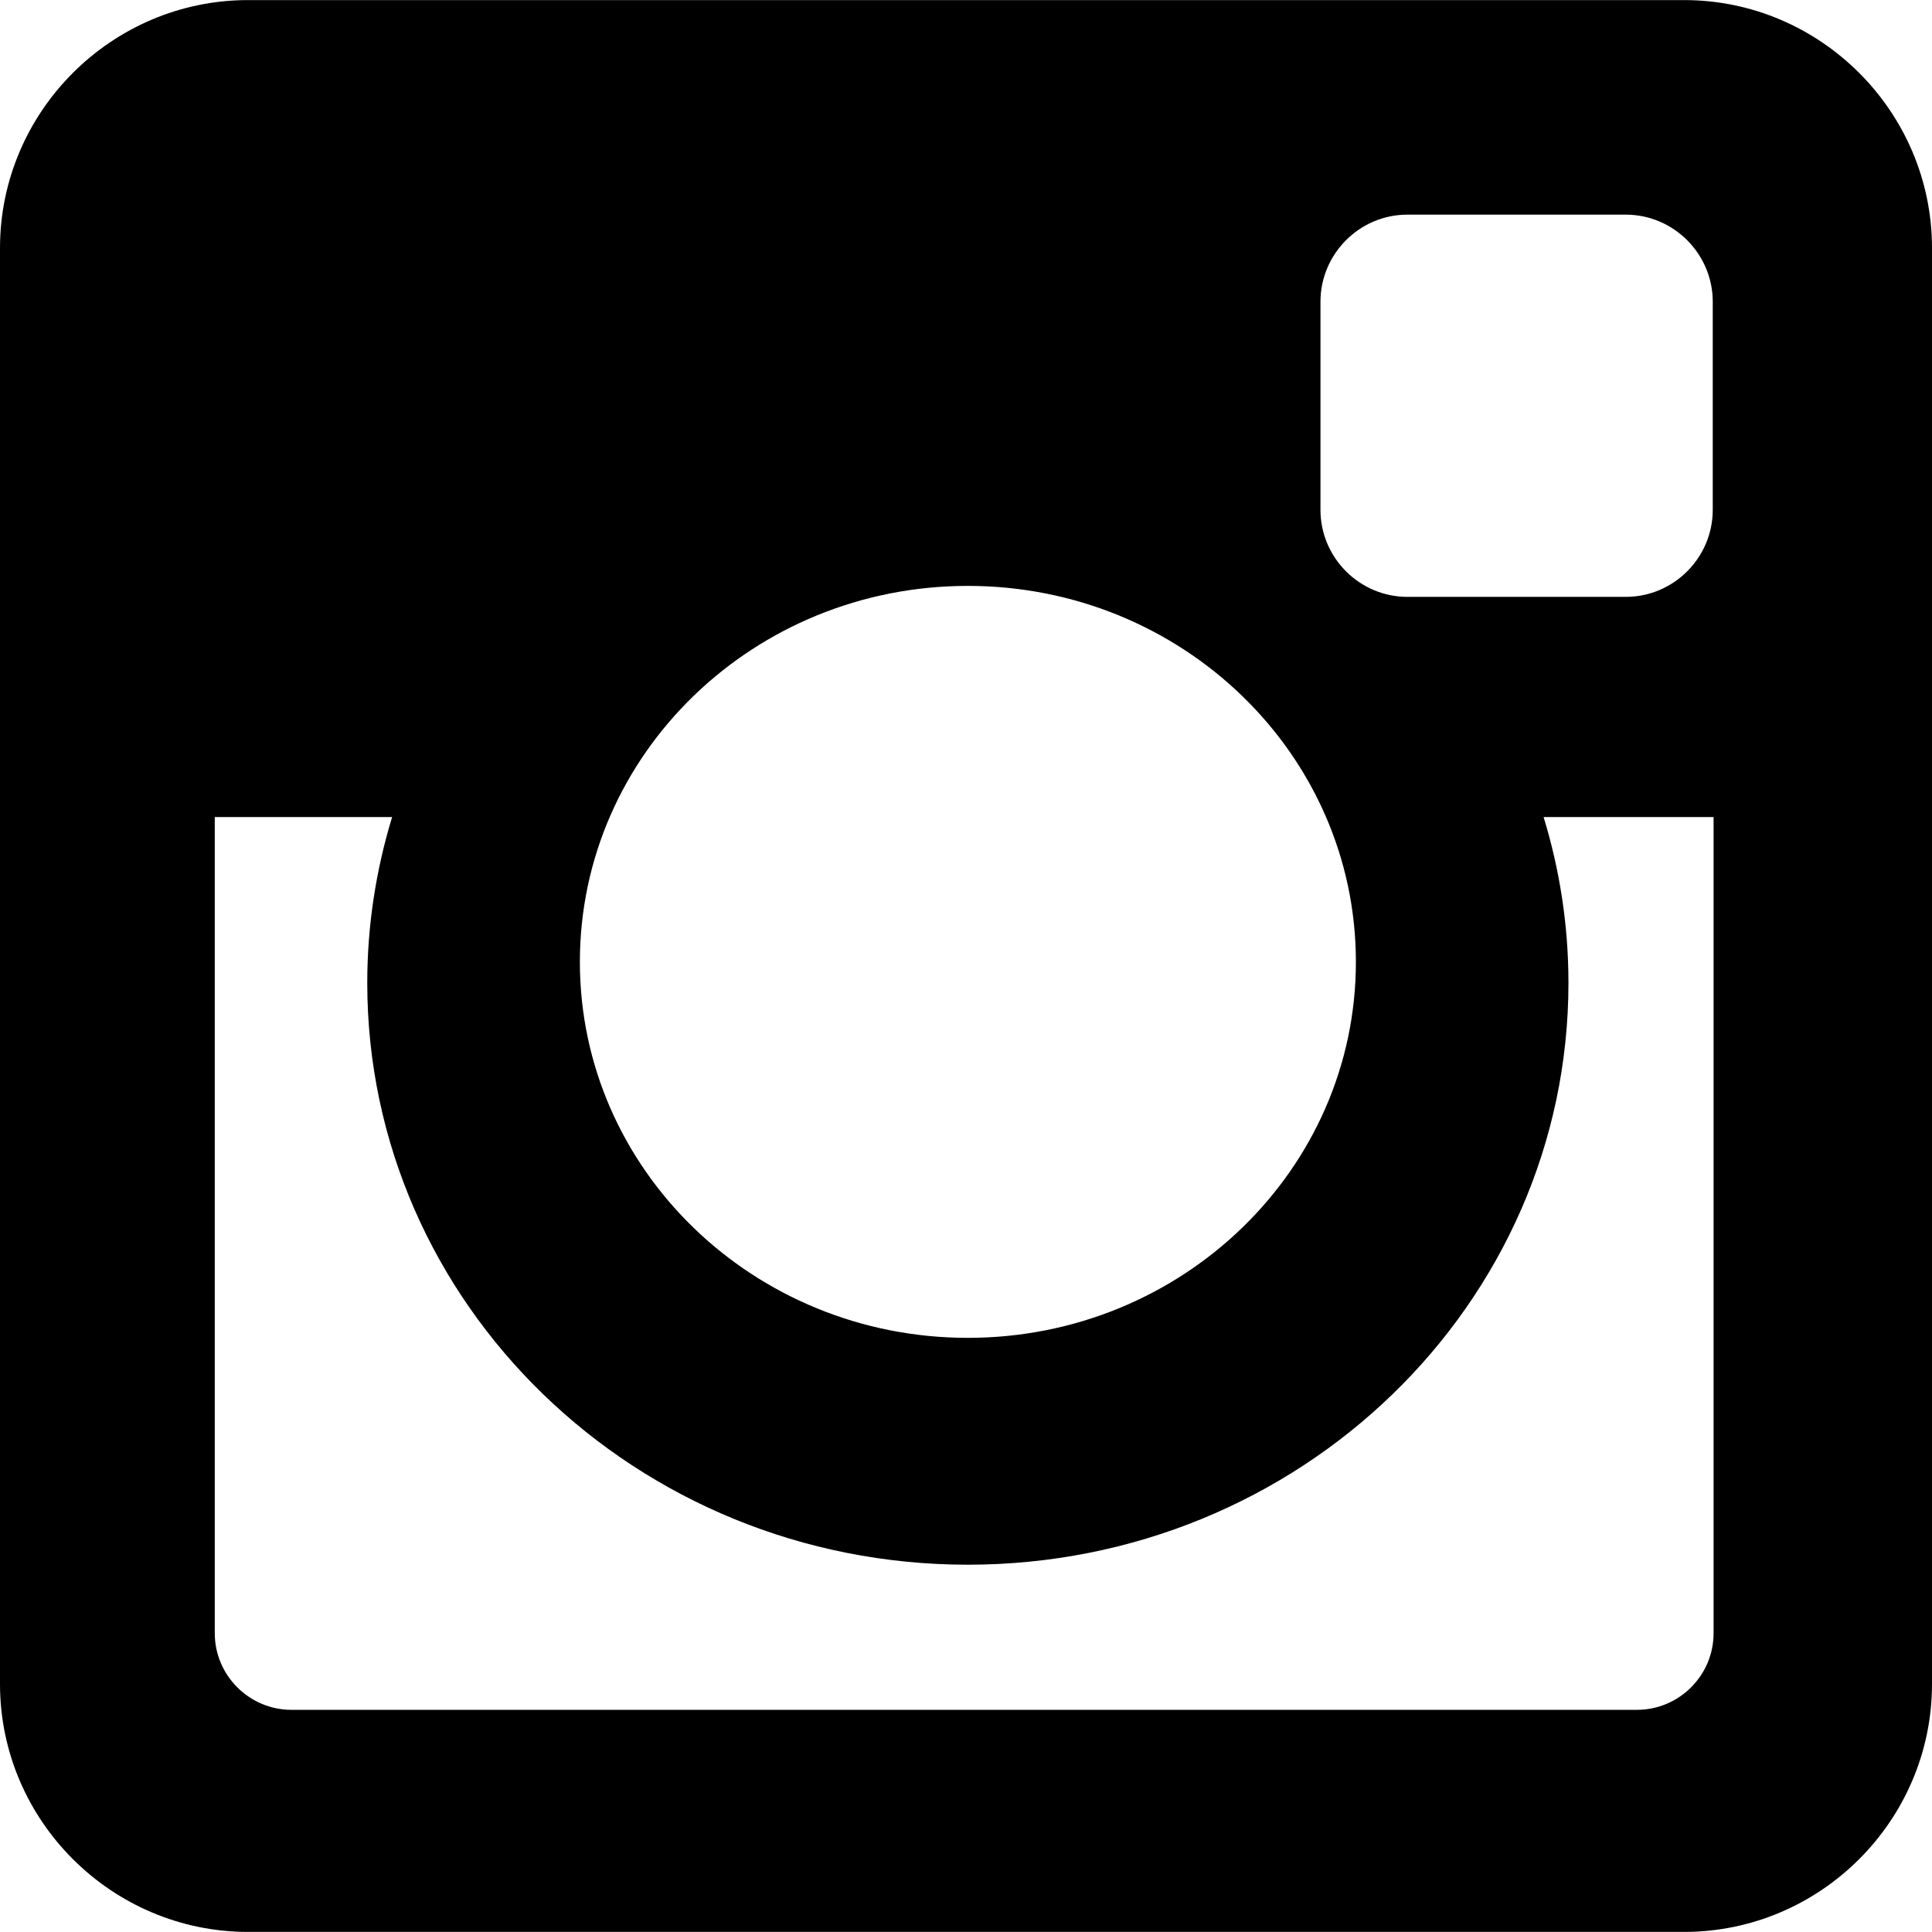
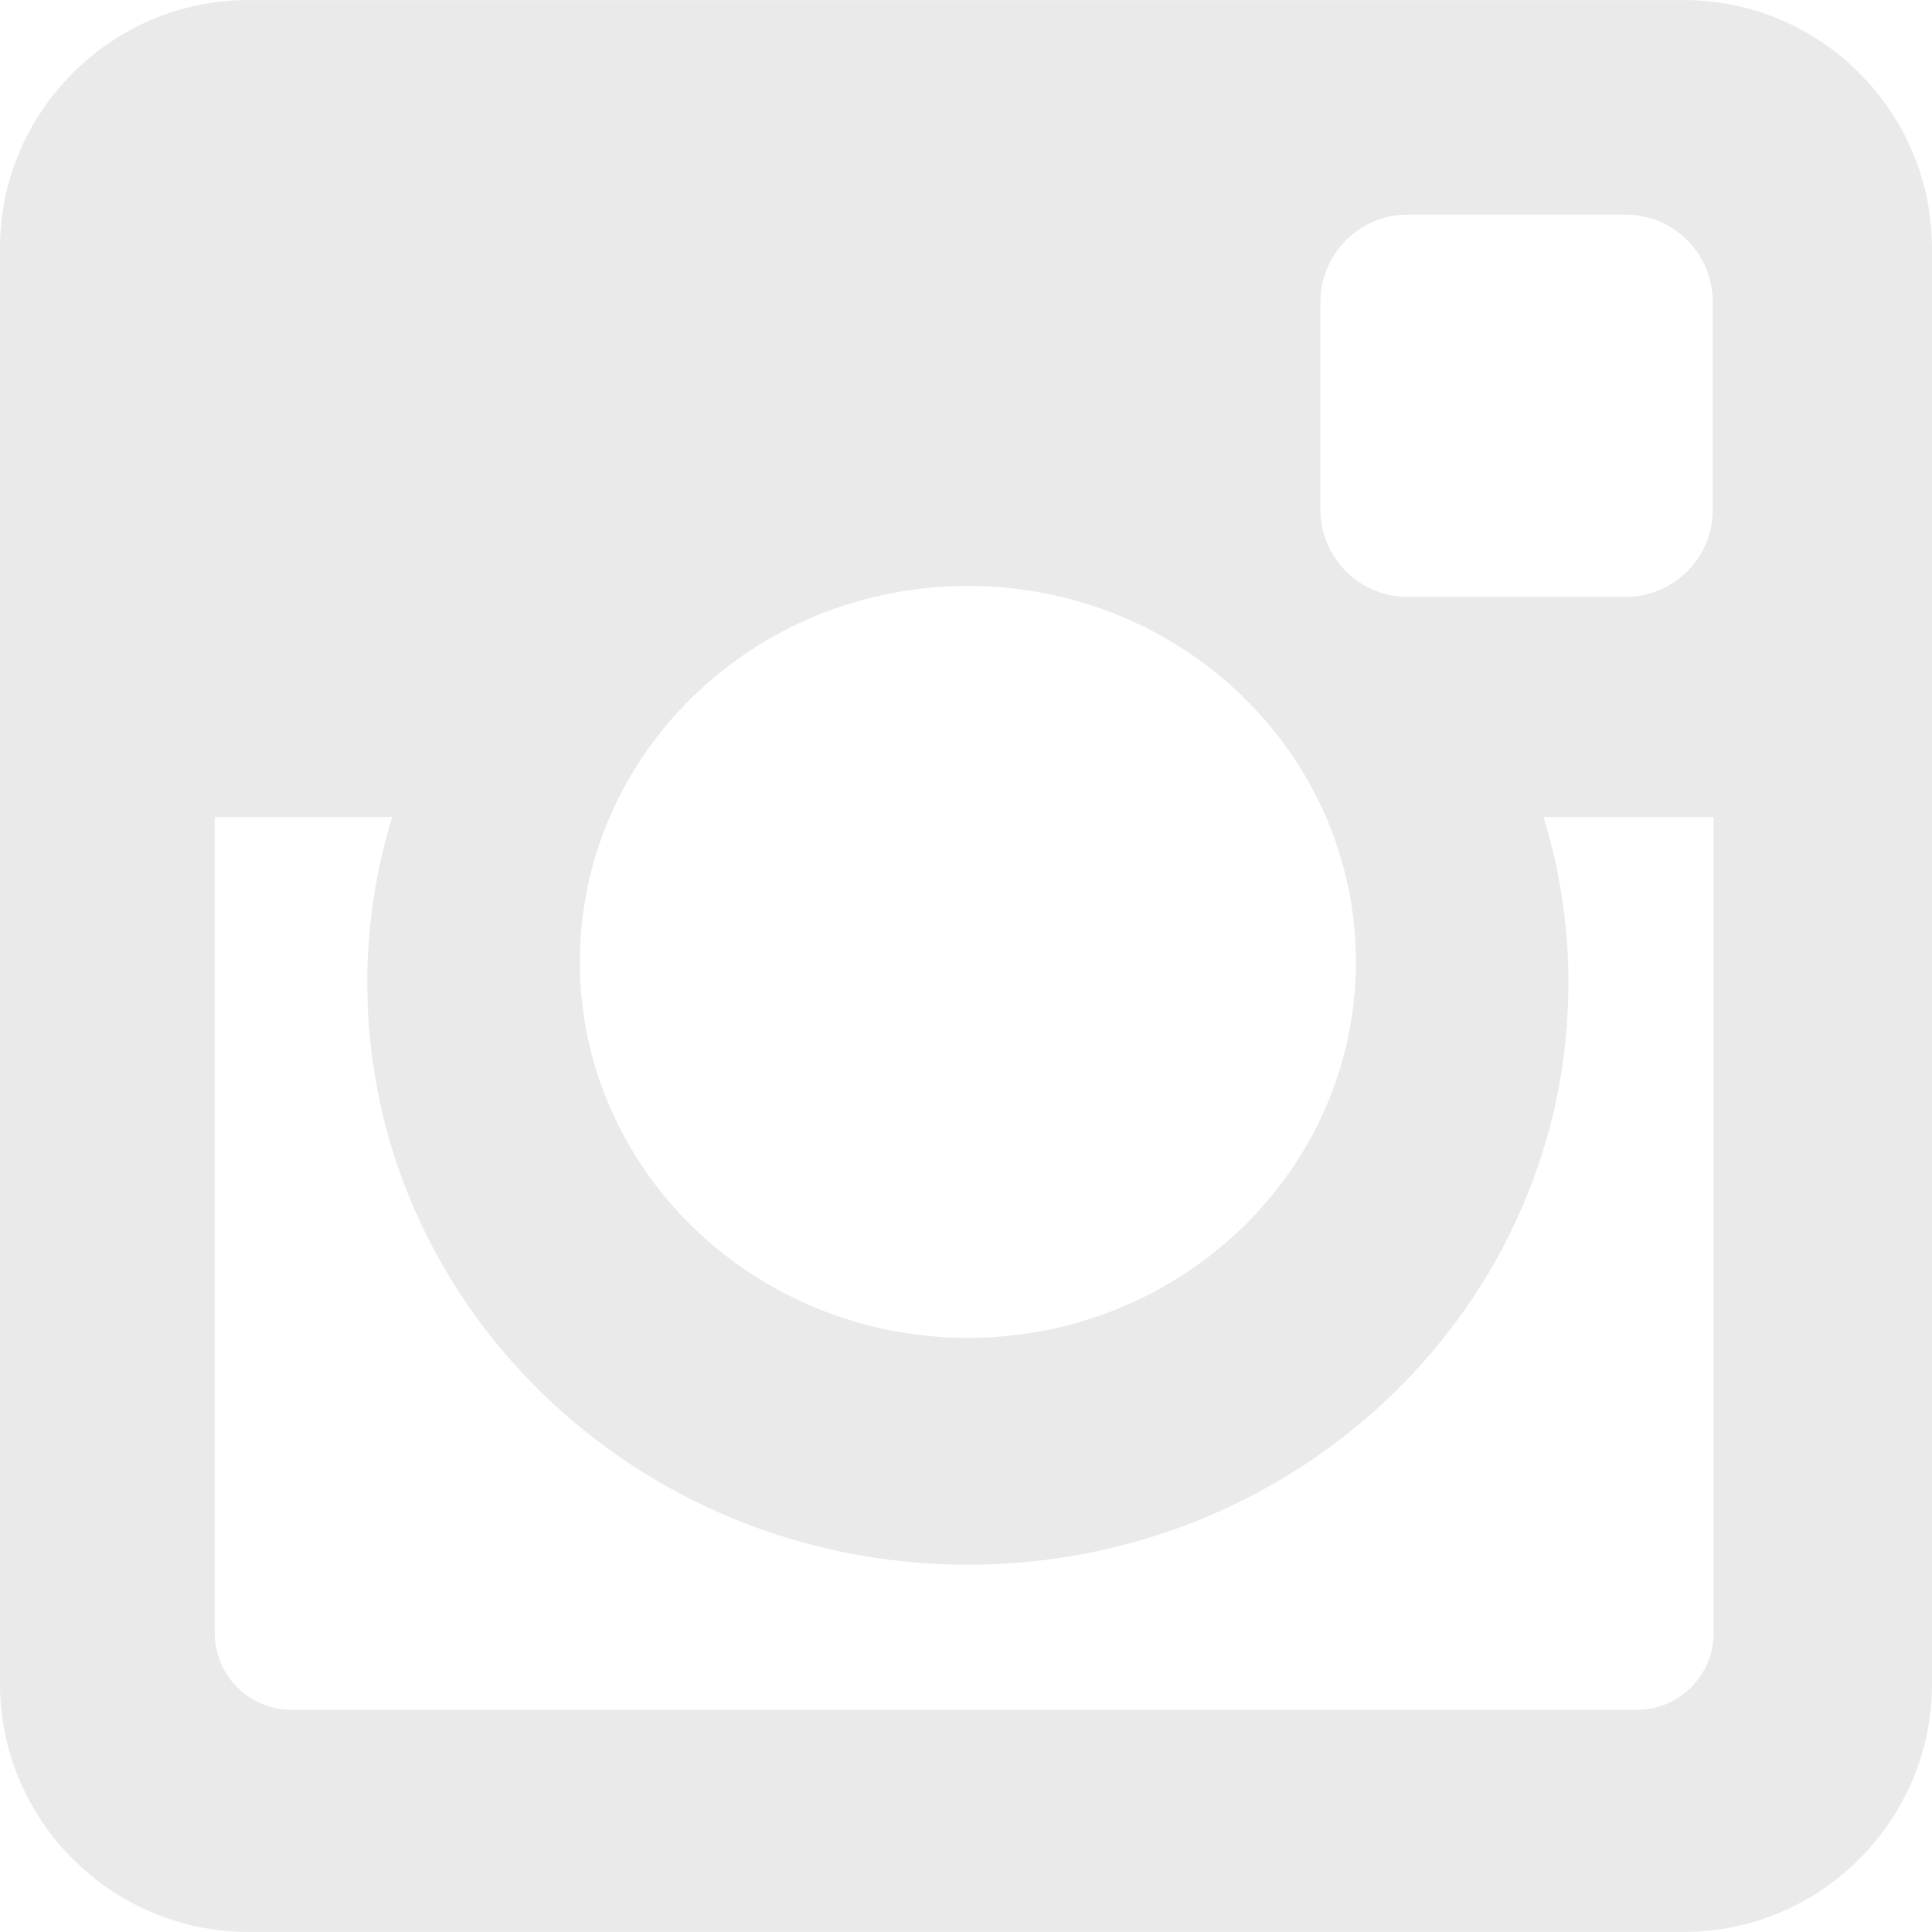
- <svg xmlns="http://www.w3.org/2000/svg" fill="#000000" height="800px" width="800px" version="1.1" id="Layer_1" viewBox="0 0 300 300" xml:space="preserve">
+ <svg xmlns="http://www.w3.org/2000/svg" fill="#eaeaea" height="800px" width="800px" version="1.1" id="Layer_1" viewBox="0 0 300 300" xml:space="preserve">
  <g id="XMLID_504_">
    <path id="XMLID_505_" d="M38.52,0.012h222.978C282.682,0.012,300,17.336,300,38.52v222.978c0,21.178-17.318,38.49-38.502,38.49   H38.52c-21.184,0-38.52-17.313-38.52-38.49V38.52C0,17.336,17.336,0.012,38.52,0.012z M218.546,33.329   c-7.438,0-13.505,6.091-13.505,13.525v32.314c0,7.437,6.067,13.514,13.505,13.514h33.903c7.426,0,13.506-6.077,13.506-13.514   V46.854c0-7.434-6.08-13.525-13.506-13.525H218.546z M266.084,126.868h-26.396c2.503,8.175,3.86,16.796,3.86,25.759   c0,49.882-41.766,90.34-93.266,90.34c-51.487,0-93.254-40.458-93.254-90.34c0-8.963,1.37-17.584,3.861-25.759H33.35v126.732   c0,6.563,5.359,11.902,11.916,11.902h208.907c6.563,0,11.911-5.339,11.911-11.902V126.868z M150.283,90.978   c-33.26,0-60.24,26.128-60.24,58.388c0,32.227,26.98,58.375,60.24,58.375c33.278,0,60.259-26.148,60.259-58.375   C210.542,117.105,183.561,90.978,150.283,90.978z" />
  </g>
</svg>
